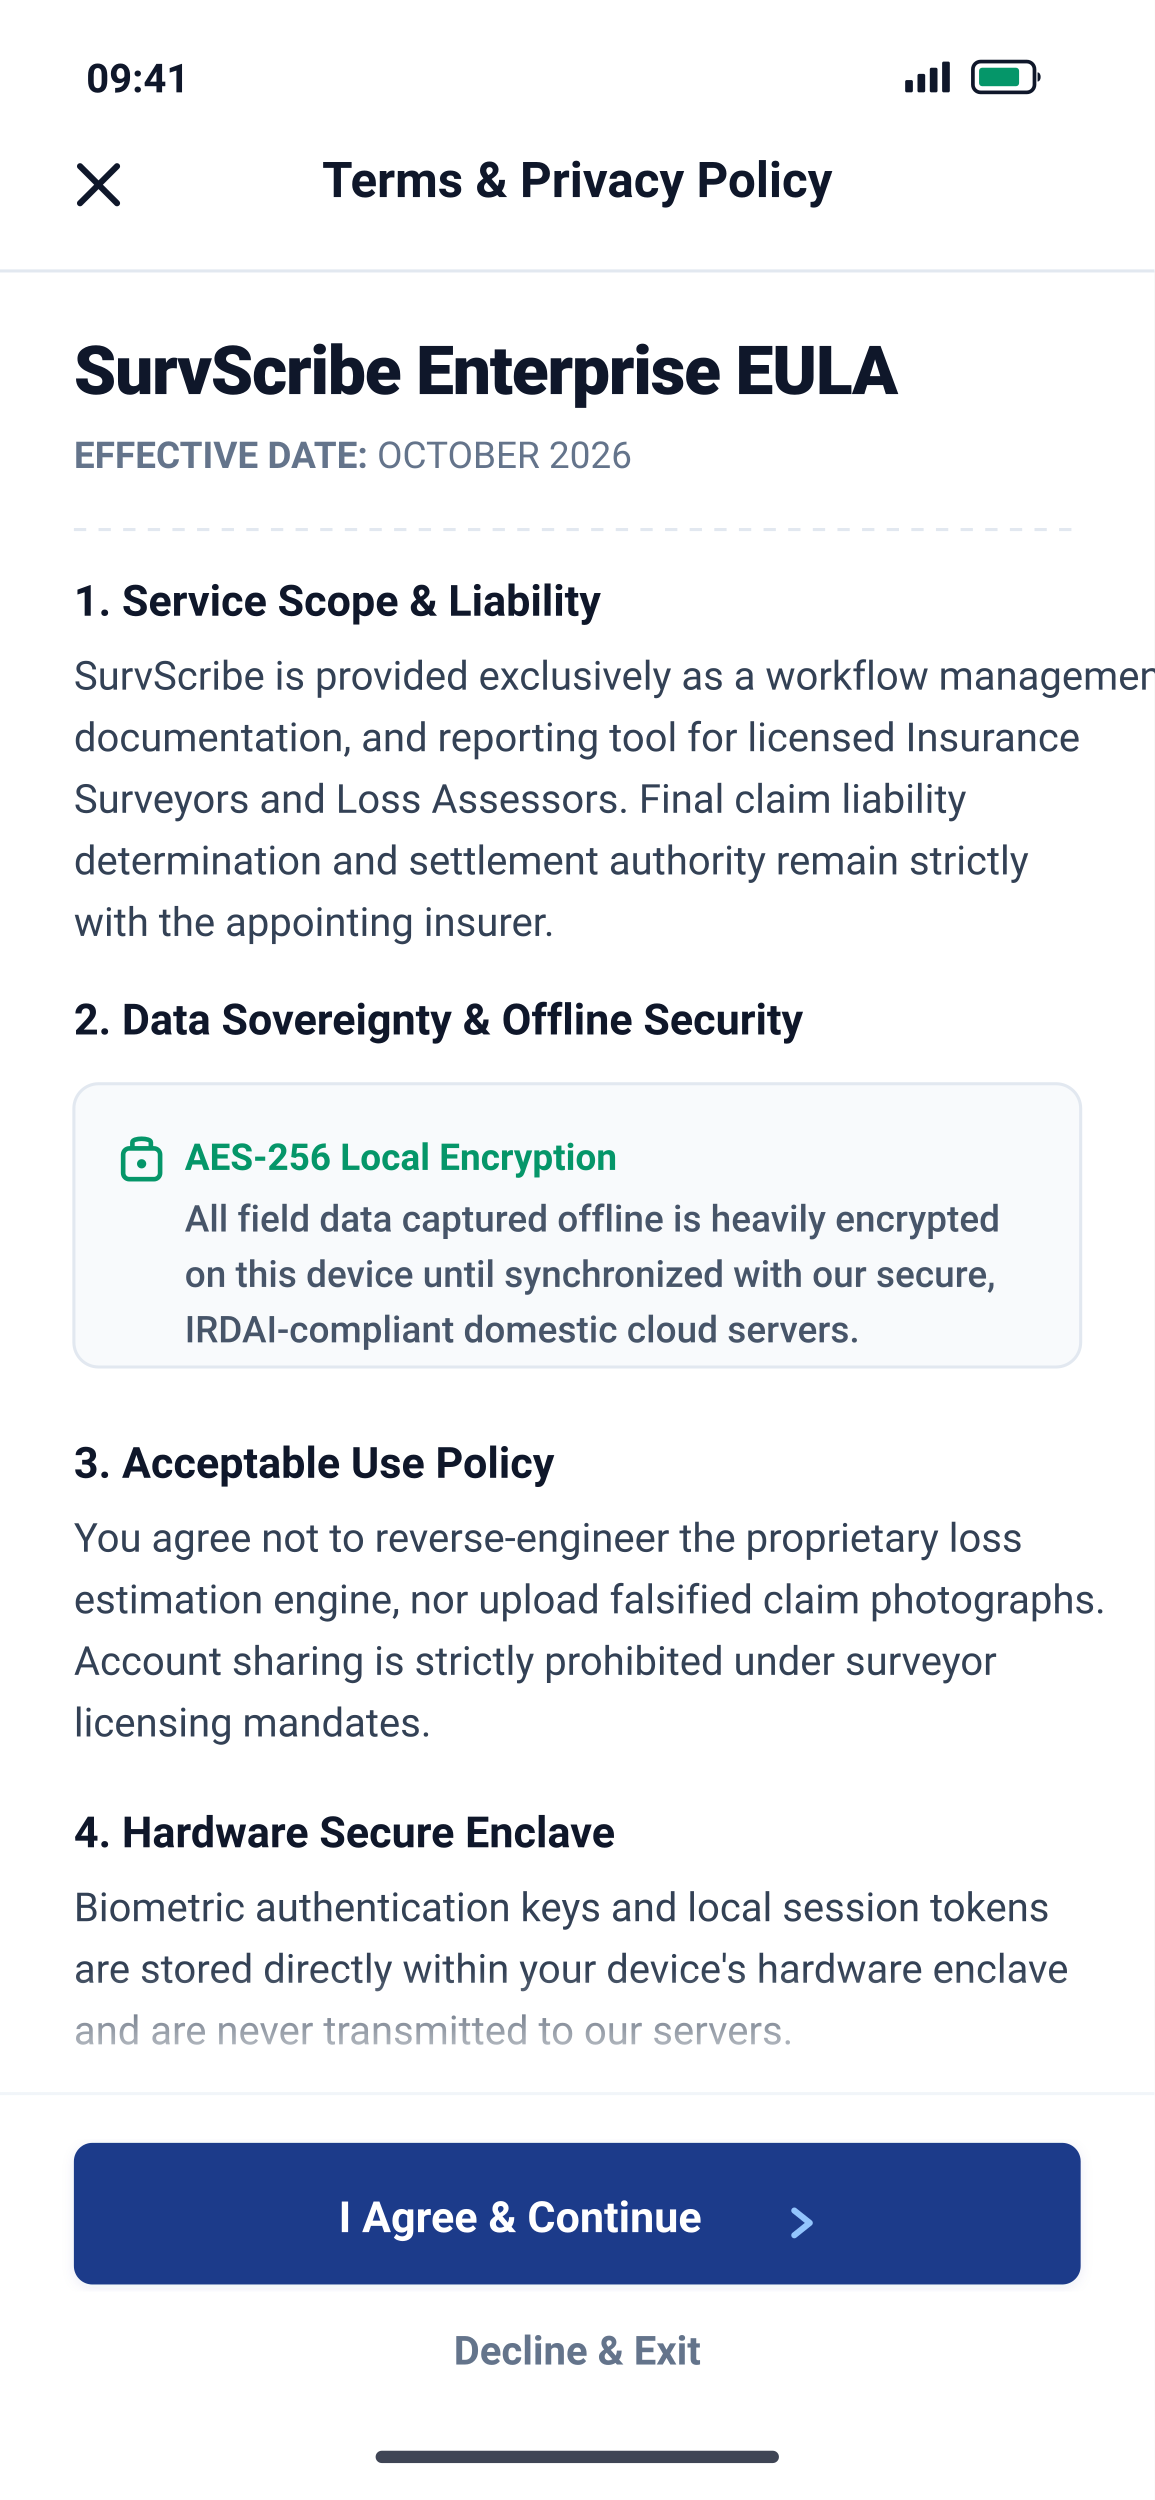
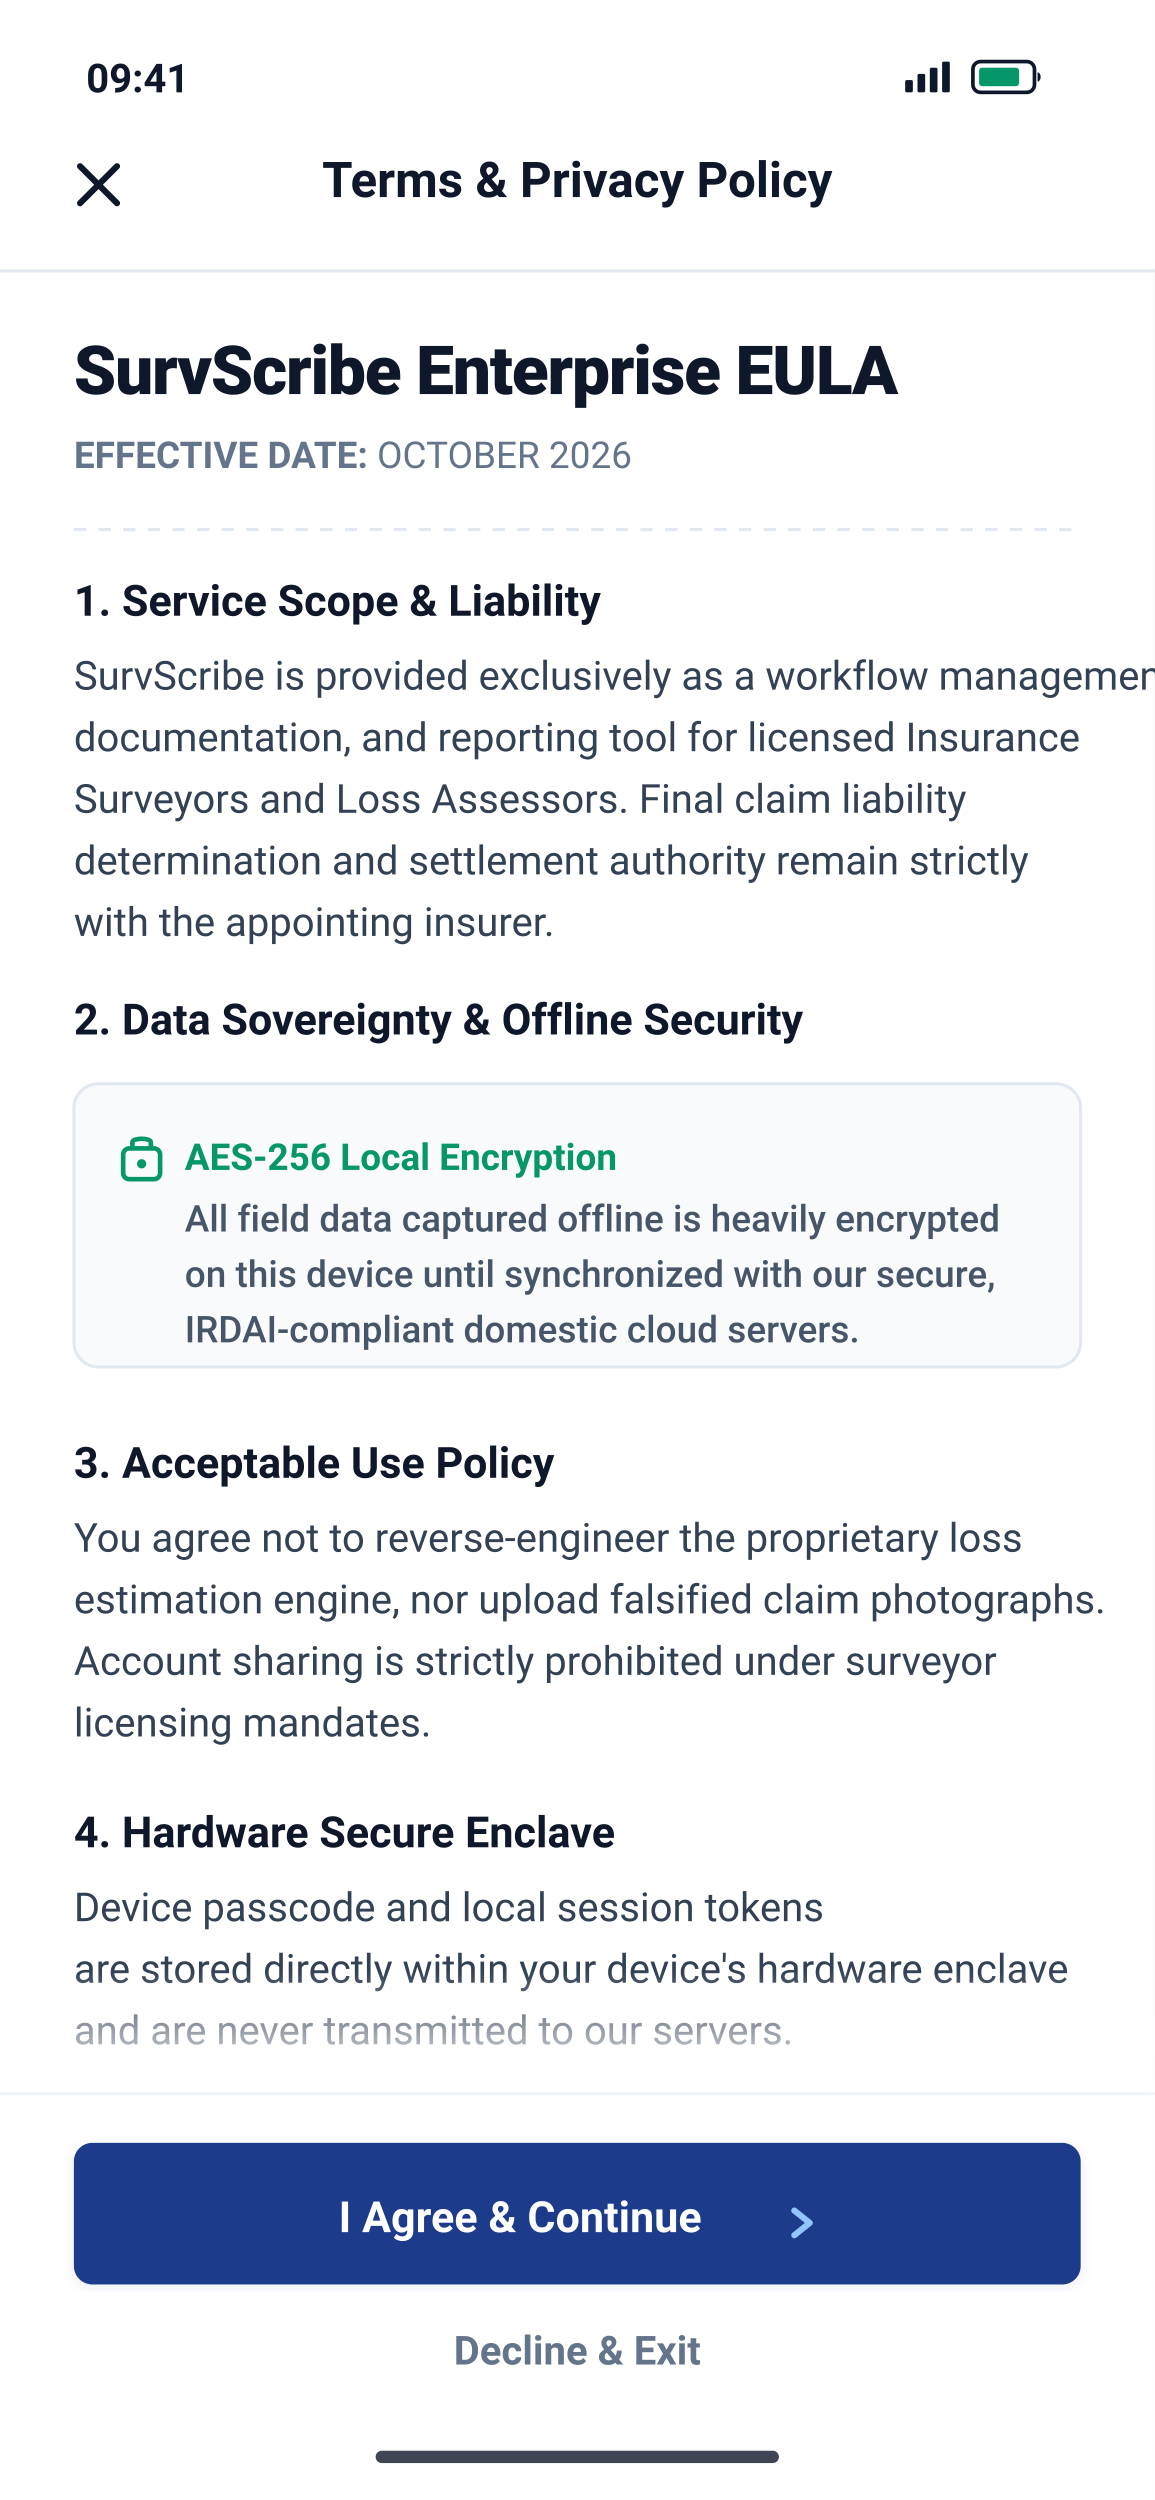
<svg xmlns="http://www.w3.org/2000/svg" viewBox="0 0 375 812" width="375" height="812" style="background-color: #FFFFFF; font-family: 'Plus Jakarta Sans', -apple-system, BlinkMacSystemFont, 'Segoe UI', Roboto, sans-serif;">
  <defs>
    <linearGradient id="bottomFade" x1="0" y1="0" x2="0" y2="1">
      <stop offset="0%" stop-color="#FFFFFF" stop-opacity="0" />
      <stop offset="100%" stop-color="#FFFFFF" stop-opacity="1" />
    </linearGradient>
    <filter id="btnElevation" x="-5%" y="-5%" width="110%" height="110%">
      <feDropShadow dx="0" dy="1" stdDeviation="2" flood-color="#1E3A8A" flood-opacity="0.08" />
    </filter>
  </defs>
  <rect width="375" height="812" fill="#FFFFFF" />
  <g id="Scrollable-Content" transform="translate(24, 112)">
    <text y="16" font-size="22" font-weight="800" fill="#0F172A" letter-spacing="-0.4">SurvScribe Enterprise EULA</text>
    <text y="40" font-size="12" font-weight="600" fill="#64748B">EFFECTIVE DATE: <tspan font-weight="400">OCTOBER 2026</tspan>
    </text>
    <path d="M0 60 L327 60" stroke="#E2E8F0" stroke-width="1" stroke-dasharray="4 4" />
    <g transform="translate(0, 88)">
      <text font-size="14" font-weight="700" fill="#0F172A">1. Service Scope &amp; Liability</text>
      <text font-size="13" font-weight="400" fill="#334155" line-height="1.5">
        <tspan x="0" y="24">SurvScribe is provided exclusively as a workflow management,</tspan>
        <tspan x="0" y="44">documentation, and reporting tool for licensed Insurance</tspan>
        <tspan x="0" y="64">Surveyors and Loss Assessors. Final claim liability</tspan>
        <tspan x="0" y="84">determination and settlement authority remain strictly</tspan>
        <tspan x="0" y="104">with the appointing insurer.</tspan>
      </text>
    </g>
    <g transform="translate(0, 224)">
      <text font-size="14" font-weight="700" fill="#0F172A">2. Data Sovereignty &amp; Offline Security</text>
      <g transform="translate(0, 16)">
        <rect width="327" height="92" rx="8" fill="#F8FAFC" stroke="#E2E8F0" stroke-width="1" />
        <g transform="translate(16, 16)" stroke="#059669" stroke-width="1.5" fill="none">
          <rect x="0" y="5" width="12" height="10" rx="2" />
          <path d="M3 5 V3 C3 1.5 9 1.5 9 3 V5" />
          <circle cx="6" cy="10" r="1.5" fill="#059669" stroke="none" />
        </g>
        <text x="36" y="28" font-size="12" font-weight="700" fill="#059669">AES-256 Local Encryption</text>
        <text font-size="12" font-weight="500" fill="#475569">
          <tspan x="36" y="48">All field data captured offline is heavily encrypted</tspan>
          <tspan x="36" y="66">on this device until synchronized with our secure,</tspan>
          <tspan x="36" y="84">IRDAI-compliant domestic cloud servers.</tspan>
        </text>
      </g>
    </g>
    <g transform="translate(0, 368)">
      <text font-size="14" font-weight="700" fill="#0F172A">3. Acceptable Use Policy</text>
      <text font-size="13" font-weight="400" fill="#334155" line-height="1.5">
        <tspan x="0" y="24">You agree not to reverse-engineer the proprietary loss</tspan>
        <tspan x="0" y="44">estimation engine, nor upload falsified claim photographs.</tspan>
        <tspan x="0" y="64">Account sharing is strictly prohibited under surveyor</tspan>
        <tspan x="0" y="84">licensing mandates.</tspan>
      </text>
    </g>
    <g transform="translate(0, 488)">
      <text font-size="14" font-weight="700" fill="#0F172A">4. Hardware Secure Enclave</text>
      <text font-size="13" font-weight="400" fill="#334155" line-height="1.5">
-         <tspan x="0" y="24">Biometric authentication keys and local session tokens</tspan>
+         <tspan x="0" y="24">Device passcode and local session tokens</tspan>
        <tspan x="0" y="44">are stored directly within your device's hardware enclave</tspan>
        <tspan x="0" y="64">and are never transmitted to our servers.</tspan>
      </text>
    </g>
  </g>
  <g id="Sticky-Header">
    <rect x="0" y="0" width="375" height="88" fill="#FFFFFF" opacity="0.95" />
    <rect x="0" y="0" width="375" height="88" fill="#FFFFFF" opacity="0.8" />
    <g transform="translate(24, 16)">
      <text x="4" y="14" font-size="13" font-weight="700" fill="#0F172A">09:41</text>
      <g transform="translate(270, 4)" fill="#0F172A">
        <rect x="0" y="6" width="2.5" height="4" rx="0.5" />
        <rect x="4" y="4" width="2.5" height="6" rx="0.5" />
        <rect x="8" y="2" width="2.5" height="8" rx="0.5" />
        <rect x="12" y="0" width="2.5" height="10" rx="0.5" />
        <rect x="22" y="0" width="20" height="10" rx="2.5" fill="none" stroke="#0F172A" stroke-width="1.2" />
        <rect x="24" y="2" width="13" height="6" rx="1" fill="#059669" />
        <path d="M43 3.5 C43.5 3.5 44 4 44 5 L44 5 C44 6 43.5 6.5 43 6.5" />
      </g>
    </g>
    <g transform="translate(0, 44)">
      <g transform="translate(24, 8)" stroke="#0F172A" stroke-width="2" stroke-linecap="round">
        <path d="M2 2 L14 14 M14 2 L2 14" />
      </g>
      <text x="187.5" y="20" font-size="16" font-weight="700" fill="#0F172A" text-anchor="middle">Terms &amp; Privacy Policy</text>
    </g>
    <path d="M0 88 L375 88" stroke="#E2E8F0" stroke-width="1" />
  </g>
  <g id="Sticky-Footer">
    <rect x="0" y="640" width="375" height="40" fill="url(#bottomFade)" />
    <rect x="0" y="680" width="375" height="132" fill="#FFFFFF" />
    <path d="M0 680 L375 680" stroke="#F1F5F9" stroke-width="1" />
    <g transform="translate(24, 696)" filter="url(#btnElevation)">
      <rect width="327" height="46" rx="6" fill="#1E3A8A" />
      <g transform="translate(86, 15)">
        <text y="14" font-size="14" font-weight="700" fill="#FFFFFF">I Agree &amp; Continue</text>
        <path d="M148 7 L153 11 L148 15" fill="none" stroke="#93C5FD" stroke-width="2" stroke-linecap="round" stroke-linejoin="round" />
      </g>
    </g>
    <text x="187.5" y="768" font-size="13" font-weight="600" fill="#64748B" text-anchor="middle">Decline &amp; Exit</text>
    <rect x="122" y="796" width="131" height="4" rx="2" fill="#0F172A" opacity="0.8" />
  </g>
</svg>
